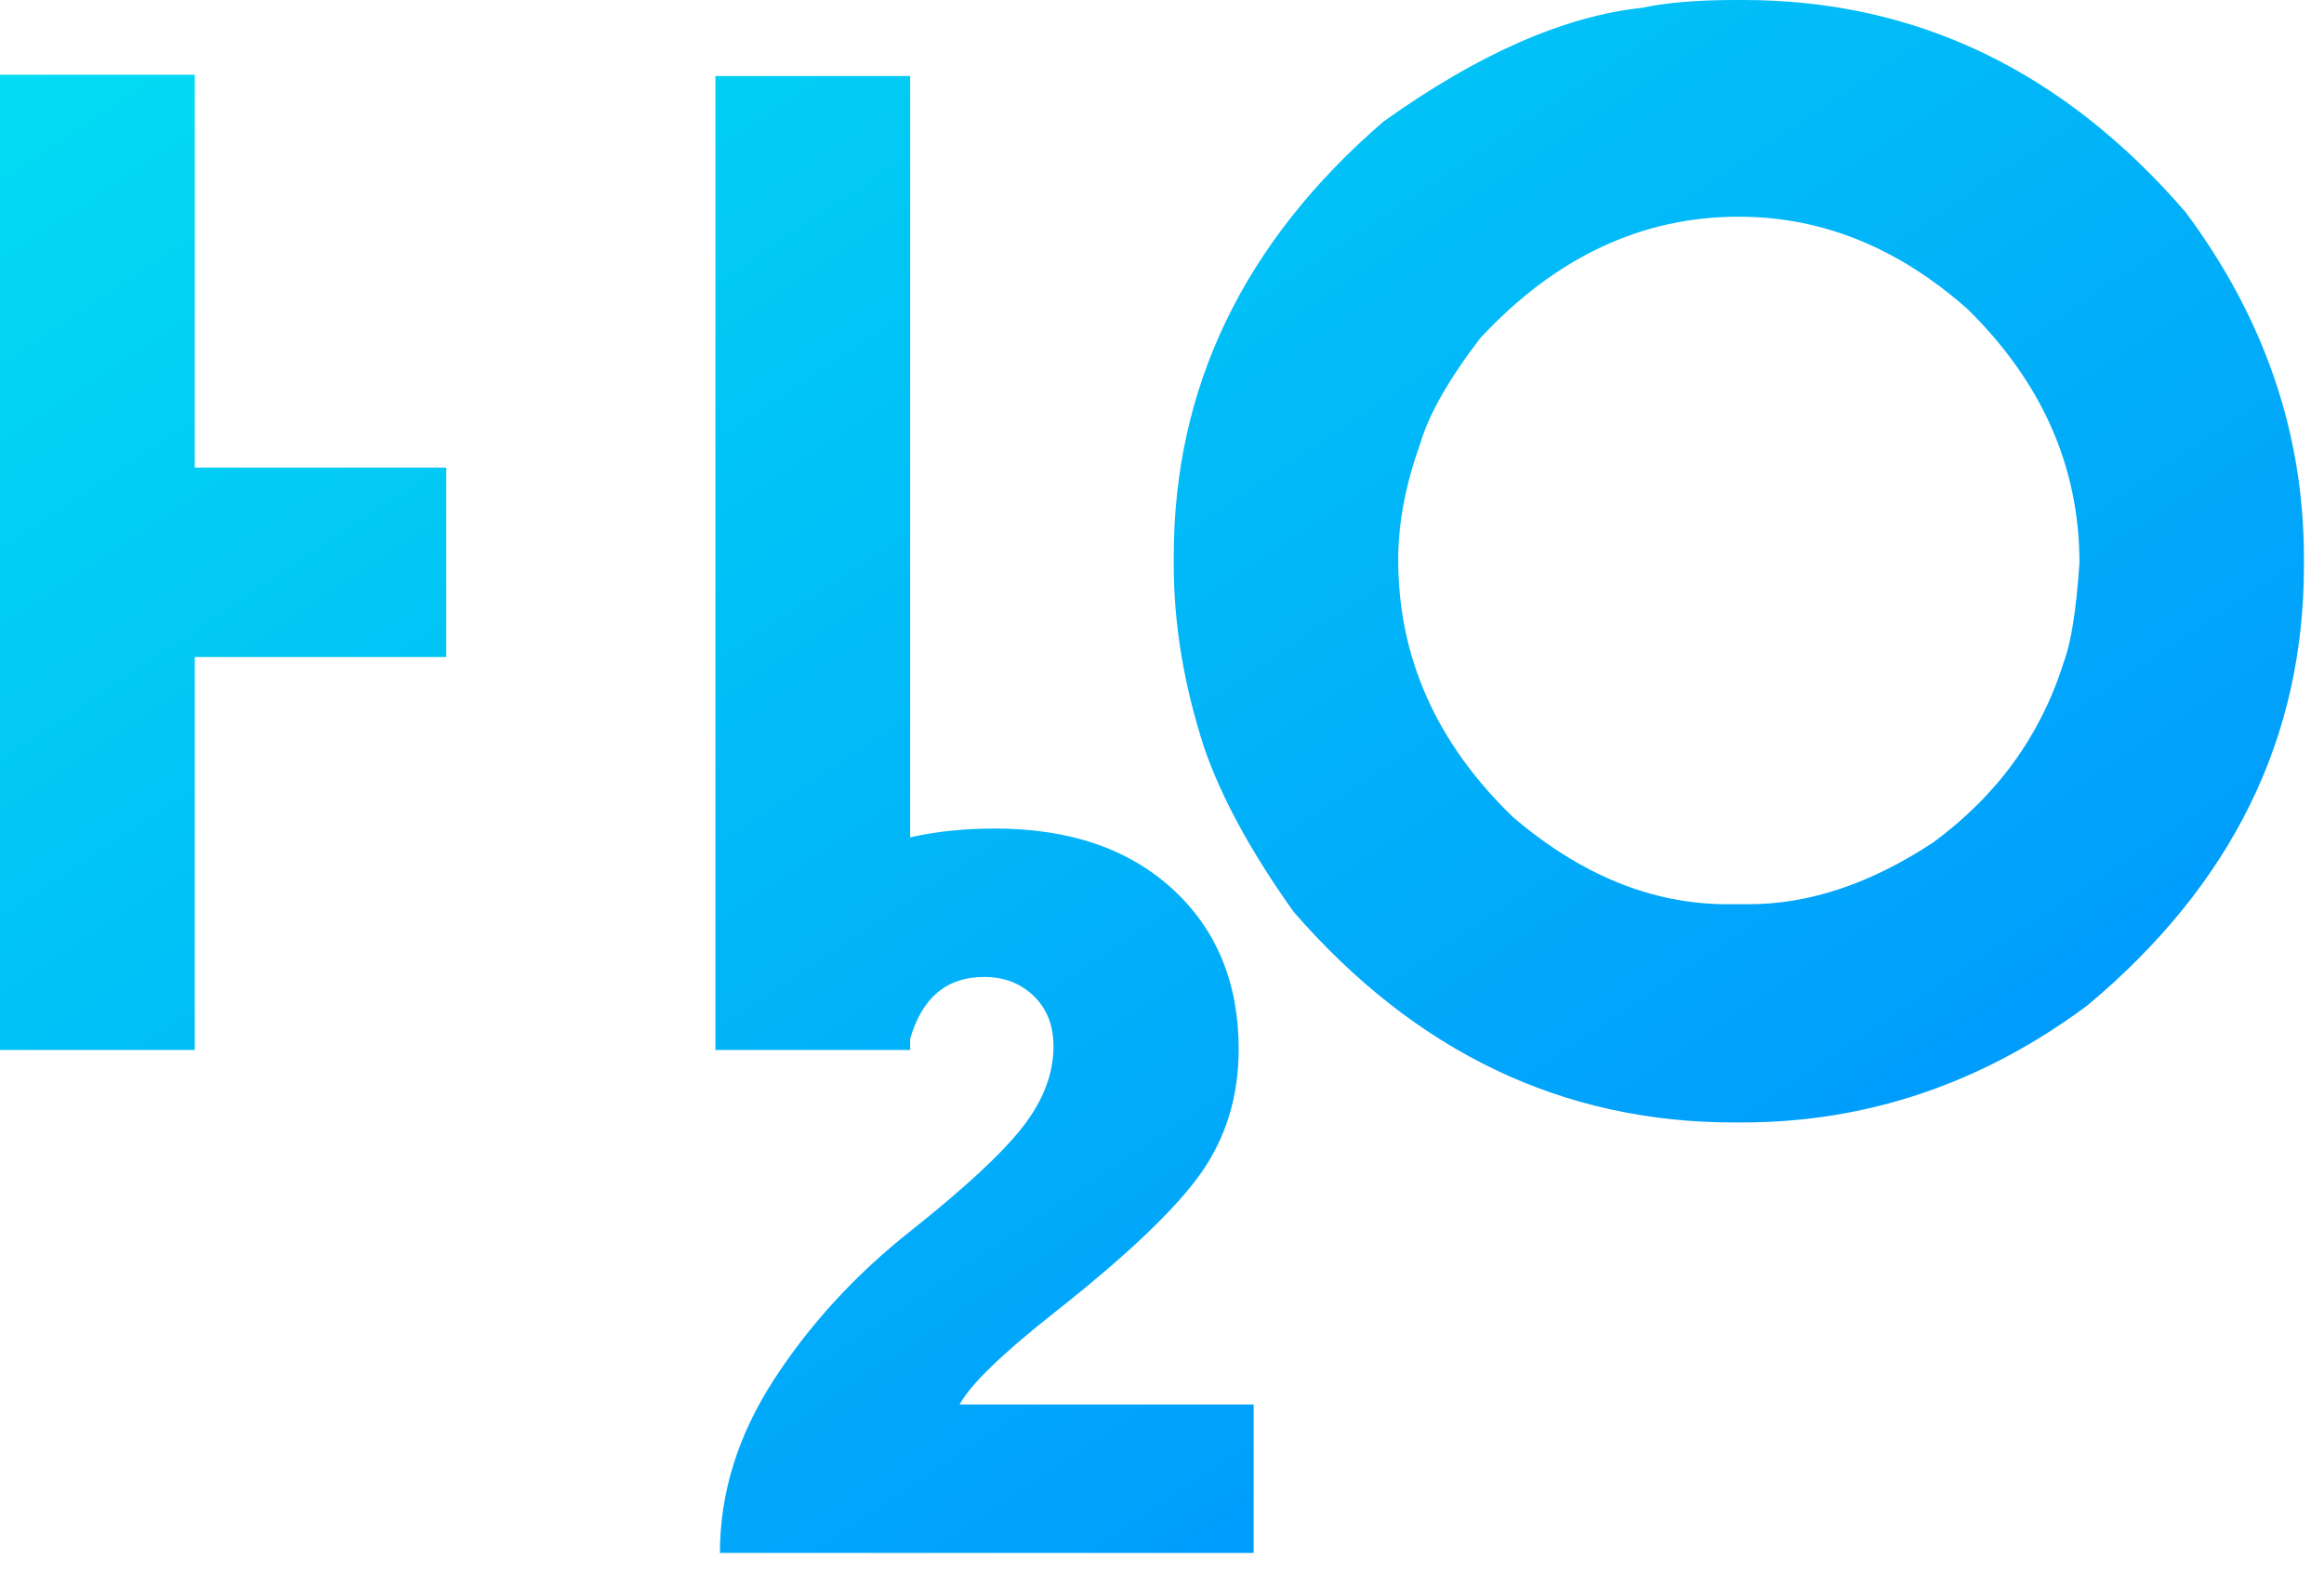
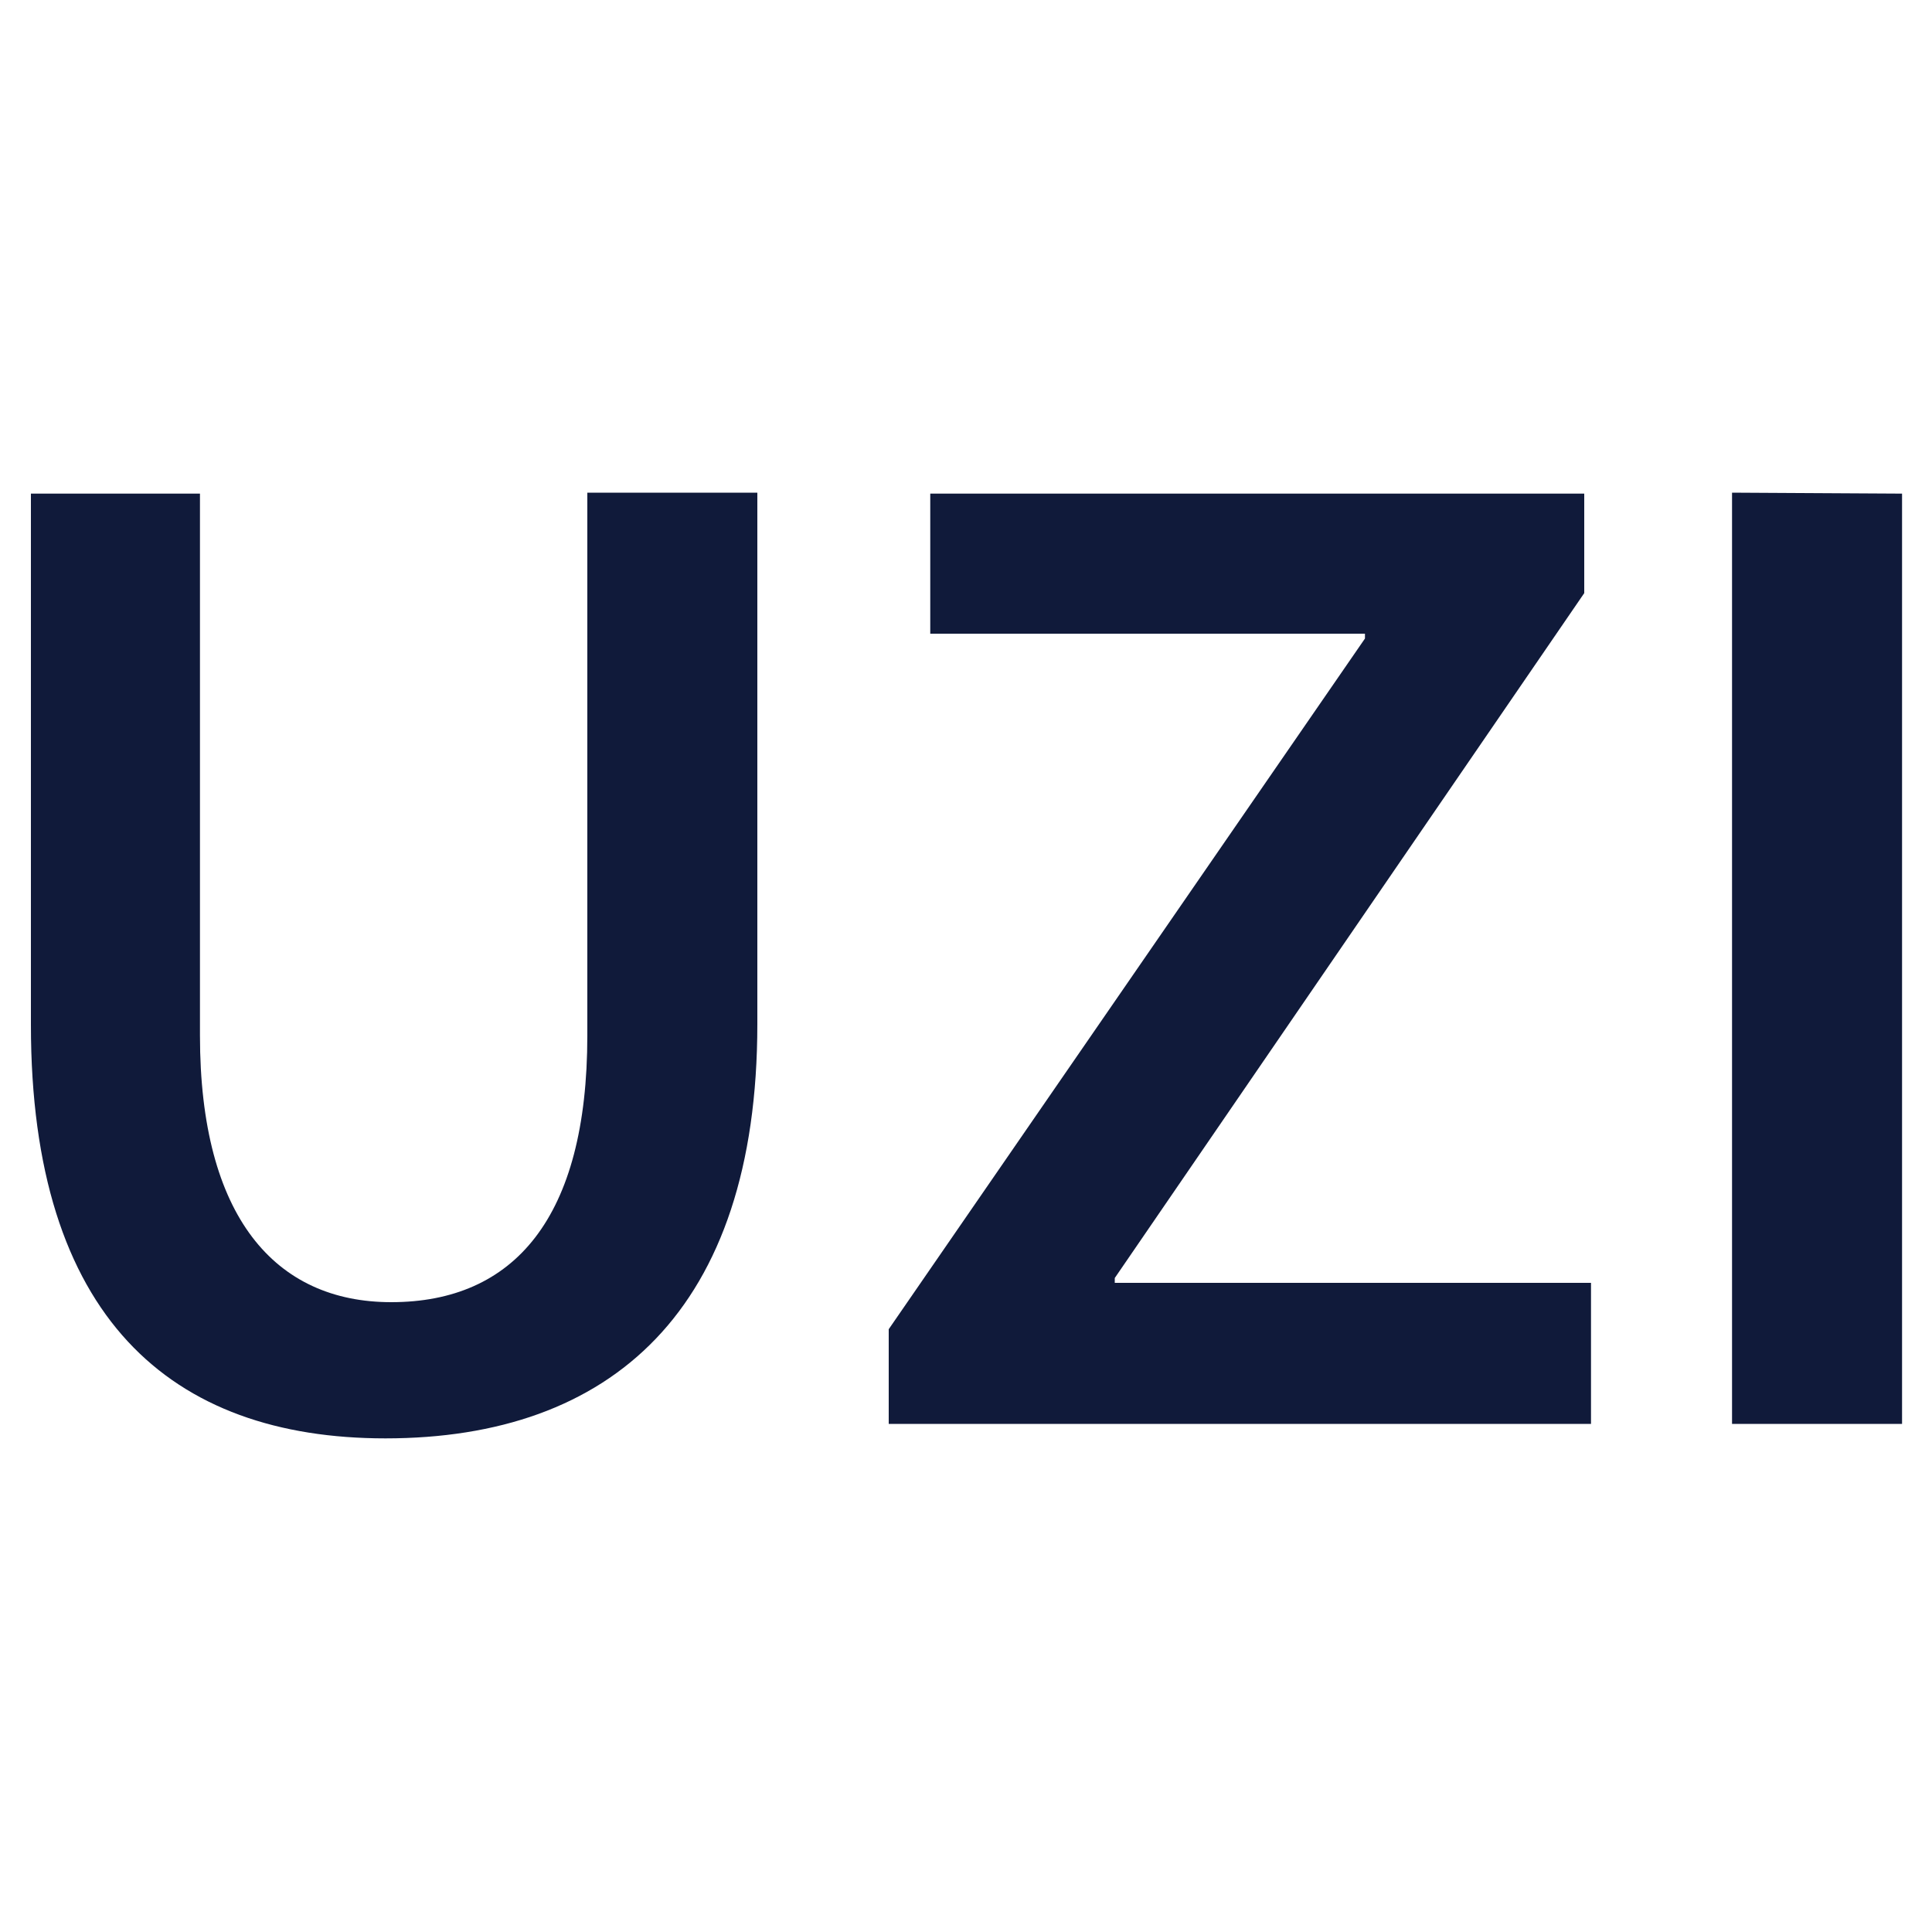
- <svg xmlns="http://www.w3.org/2000/svg" width="99px" height="67px" viewBox="0 0 99 67" version="1.1">
-   <defs>
-     <linearGradient x1="100%" y1="100%" x2="0%" y2="0%" id="linearGradient-1">
-       <stop stop-color="#0089FF" offset="0%" />
-       <stop stop-color="#02DEF2" offset="100%" />
-     </linearGradient>
-   </defs>
-   <g id="logo" stroke="none" stroke-width="1" fill="none" fill-rule="evenodd">
-     <path d="M0,3.183 L8.297,3.183 L8.297,19.92 L19.01,19.92 L19.01,27.987 L8.297,27.987 L8.297,44.725 L0,44.725 L0,3.183 Z M38.772,35.667 L38.772,3.24 L30.476,3.24 L30.476,44.725 L38.772,44.725 L38.772,44.244 C39.282,42.491 40.331,41.614 41.92,41.614 C42.771,41.614 43.476,41.885 44.037,42.426 C44.598,42.968 44.878,43.683 44.878,44.572 C44.878,45.732 44.443,46.873 43.573,47.994 C42.703,49.116 41.098,50.604 38.759,52.46 C36.42,54.316 34.486,56.424 32.959,58.782 C31.432,61.141 30.668,63.596 30.668,66.148 L53.404,66.148 L53.404,59.826 L40.876,59.826 C41.34,58.976 42.674,57.68 44.878,55.94 C47.971,53.504 50.059,51.523 51.142,49.995 C52.225,48.468 52.766,46.699 52.766,44.688 C52.766,41.866 51.828,39.594 49.953,37.873 C48.078,36.153 45.555,35.292 42.384,35.292 C41.071,35.292 39.867,35.417 38.772,35.667 Z M73.939,0 L74.271,0 C81.62,0 87.896,3.01 93.098,9.031 C96.462,13.547 98.145,18.461 98.145,23.773 L98.145,24.105 C98.145,31.454 95.068,37.697 88.914,42.832 C84.443,46.152 79.54,47.812 74.205,47.812 L73.873,47.812 C66.568,47.812 60.315,44.824 55.113,38.848 C53.298,36.302 52.025,33.967 51.295,31.842 C50.432,29.186 50,26.585 50,24.039 L50,23.707 C50,16.491 52.977,10.315 58.932,5.18 C62.96,2.302 66.635,0.686 69.955,0.332 C70.973,0.111 72.301,0 73.939,0 Z M59.562,23.84 C59.562,28.001 61.189,31.654 64.443,34.797 C67.343,37.276 70.387,38.516 73.574,38.516 L74.504,38.516 C77.072,38.516 79.684,37.641 82.34,35.893 C85.085,33.878 86.944,31.311 87.918,28.189 C88.228,27.37 88.449,25.965 88.582,23.973 C88.582,19.9 86.999,16.303 83.834,13.182 C80.868,10.548 77.614,9.23 74.072,9.23 C69.933,9.23 66.258,10.957 63.049,14.41 C61.699,16.181 60.846,17.686 60.492,18.926 C59.872,20.652 59.562,22.29 59.562,23.84 Z" id="Combined-Shape" fill="url(#linearGradient-1)" />
+ <svg xmlns="http://www.w3.org/2000/svg" width="98px" version="1.1" id="레이어_1" x="0px" y="0px" viewBox="0 0 200 200" style="enable-background:new 0 0 200 200;" xml:space="preserve">
+   <style type="text/css">
+ 	.st0{fill:#101A3A;}
+ </style>
+   <g>
+     <path class="st0" d="M20.7,51.1v56.1c0,18.8,7.8,27.6,19.8,27.6c12.7,0,20.3-8.7,20.3-27.6V51h17.6v55c0,29.7-15.2,42.9-38.5,42.9   c-22.2,0-36.7-12.5-36.7-42.8V51.1H20.7z" />
+     <path class="st0" d="M92,137.6l49.3-71.5v-0.5H96.3V51.1H164v10.3l-48.6,70.9v0.5h49.3v14.6H92V137.6z" />
+     <path class="st0" d="M196.9,51.1v96.3h-17.6V51L196.9,51.1L196.9,51.1z" />
  </g>
</svg>
